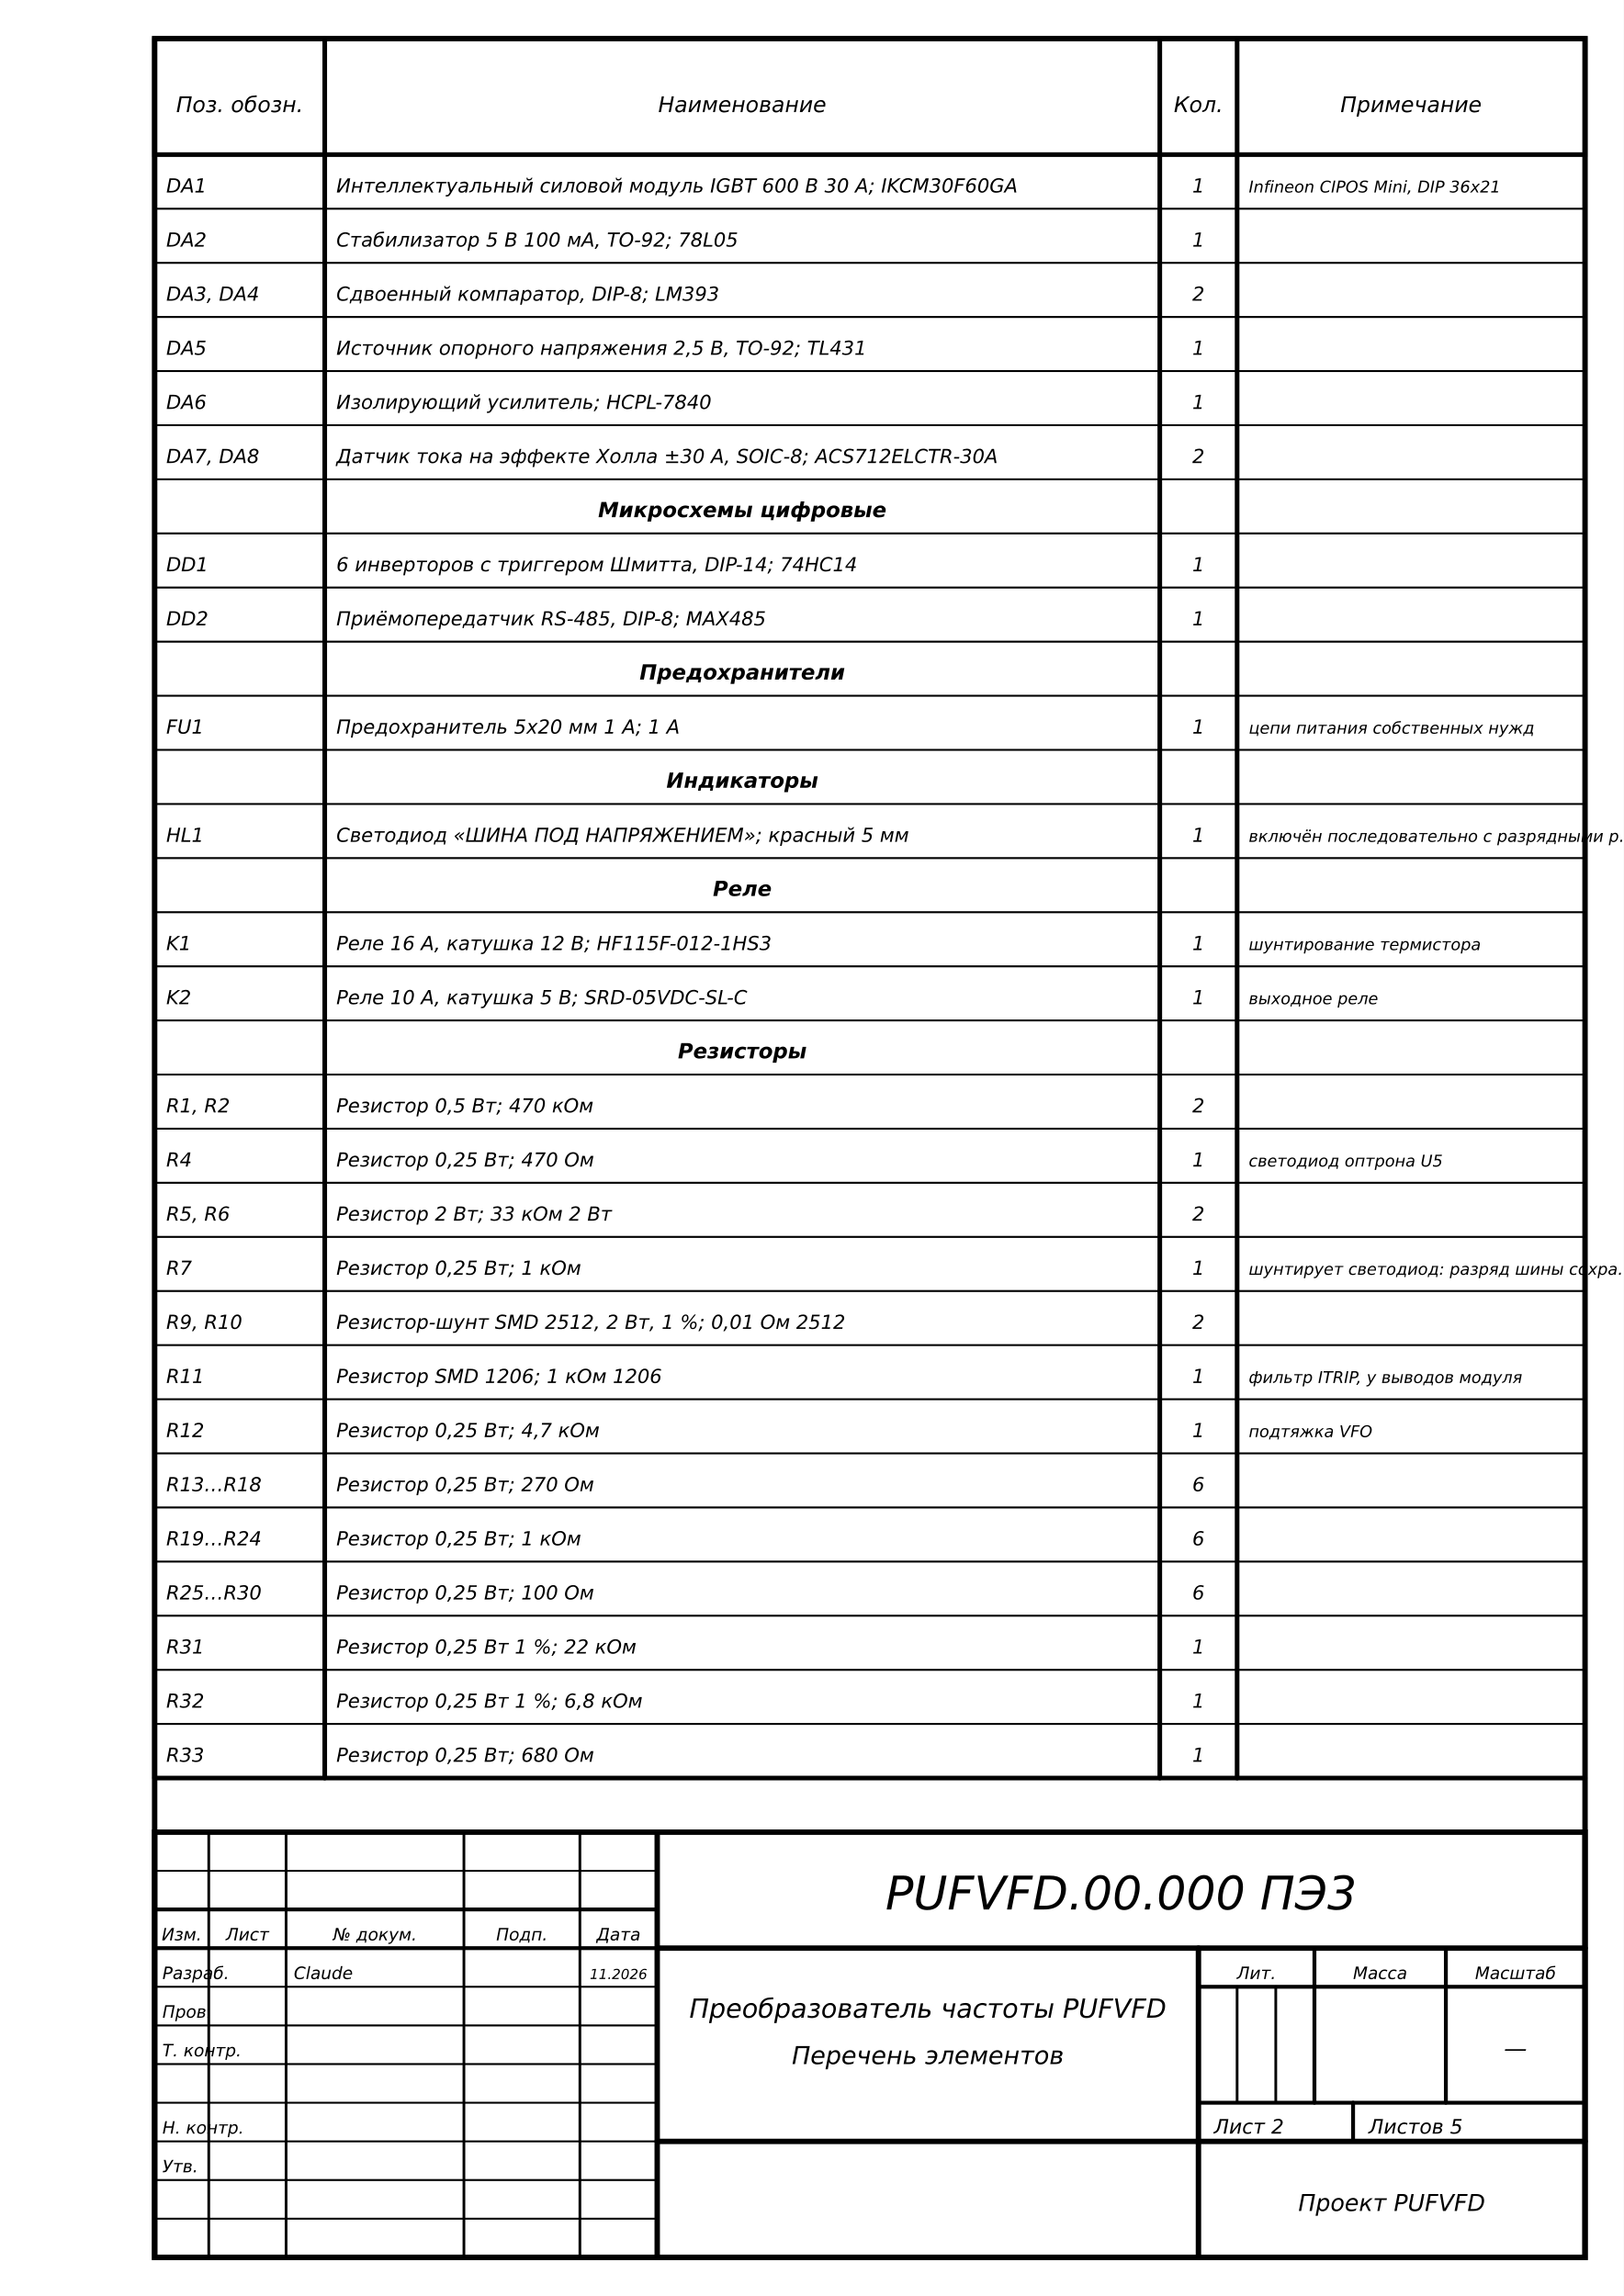
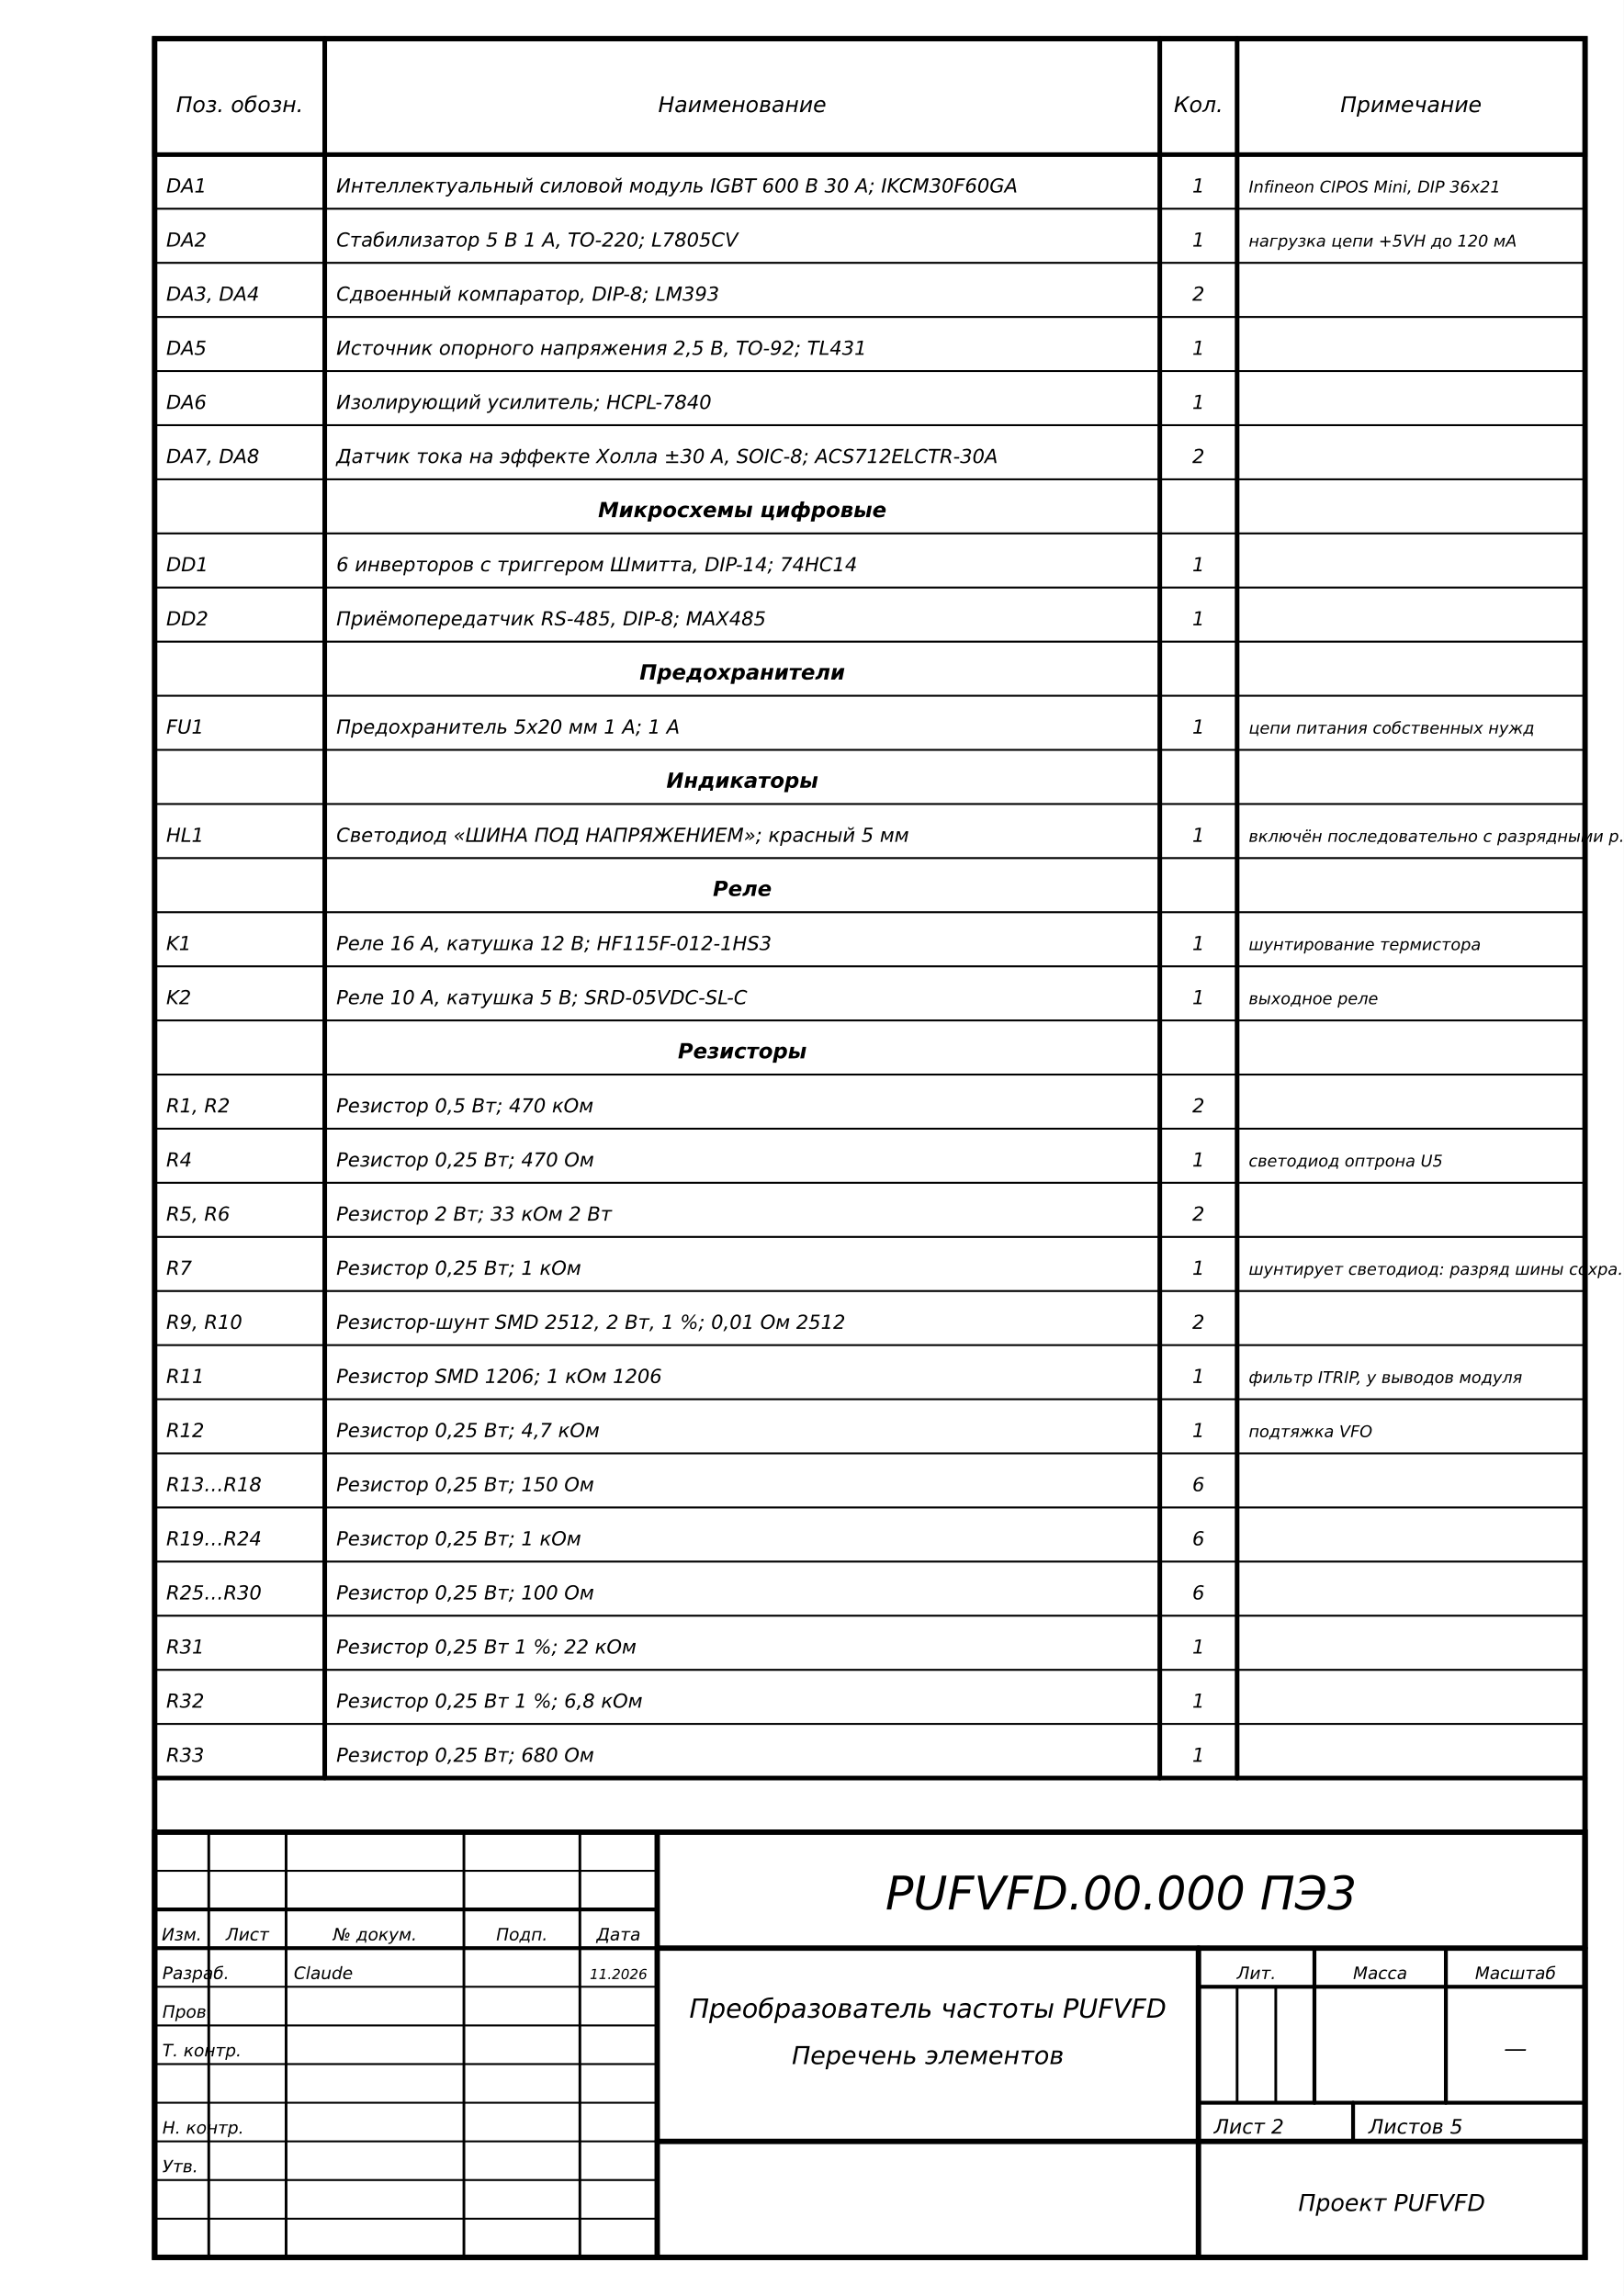
<svg xmlns="http://www.w3.org/2000/svg" viewBox="0 0 210.0 297.0" width="210.0mm" height="297.0mm">
  <rect width="210.0" height="297.0" fill="#fff" />
  <rect x="20.00" y="5.00" width="185.00" height="287.00" fill="none" stroke="#000" stroke-width="0.7" />
  <rect x="20.00" y="237.00" width="185.00" height="55.00" fill="none" stroke="#000" stroke-width="0.7" />
  <line x1="27.00" y1="237.00" x2="27.00" y2="292.00" stroke="#000" stroke-width="0.35" stroke-linecap="round" />
  <line x1="37.00" y1="237.00" x2="37.00" y2="292.00" stroke="#000" stroke-width="0.35" stroke-linecap="round" />
  <line x1="60.00" y1="237.00" x2="60.00" y2="292.00" stroke="#000" stroke-width="0.35" stroke-linecap="round" />
  <line x1="75.00" y1="237.00" x2="75.00" y2="292.00" stroke="#000" stroke-width="0.35" stroke-linecap="round" />
  <line x1="85.00" y1="237.00" x2="85.00" y2="292.00" stroke="#000" stroke-width="0.5" stroke-linecap="round" />
  <line x1="85.00" y1="237.00" x2="85.00" y2="292.00" stroke="#000" stroke-width="0.7" stroke-linecap="round" />
  <line x1="20.00" y1="242.00" x2="85.00" y2="242.00" stroke="#000" stroke-width="0.25" stroke-linecap="round" />
  <line x1="20.00" y1="247.00" x2="85.00" y2="247.00" stroke="#000" stroke-width="0.5" stroke-linecap="round" />
  <line x1="20.00" y1="252.00" x2="85.00" y2="252.00" stroke="#000" stroke-width="0.5" stroke-linecap="round" />
  <line x1="20.00" y1="257.00" x2="85.00" y2="257.00" stroke="#000" stroke-width="0.25" stroke-linecap="round" />
  <line x1="20.00" y1="262.00" x2="85.00" y2="262.00" stroke="#000" stroke-width="0.25" stroke-linecap="round" />
  <line x1="20.00" y1="267.00" x2="85.00" y2="267.00" stroke="#000" stroke-width="0.25" stroke-linecap="round" />
  <line x1="20.00" y1="272.00" x2="85.00" y2="272.00" stroke="#000" stroke-width="0.25" stroke-linecap="round" />
  <line x1="20.00" y1="277.00" x2="85.00" y2="277.00" stroke="#000" stroke-width="0.25" stroke-linecap="round" />
  <line x1="20.00" y1="282.00" x2="85.00" y2="282.00" stroke="#000" stroke-width="0.25" stroke-linecap="round" />
  <line x1="20.00" y1="287.00" x2="85.00" y2="287.00" stroke="#000" stroke-width="0.25" stroke-linecap="round" />
  <line x1="85.00" y1="252.00" x2="205.00" y2="252.00" stroke="#000" stroke-width="0.7" stroke-linecap="round" />
  <line x1="85.00" y1="277.00" x2="205.00" y2="277.00" stroke="#000" stroke-width="0.7" stroke-linecap="round" />
  <line x1="155.00" y1="252.00" x2="155.00" y2="292.00" stroke="#000" stroke-width="0.7" stroke-linecap="round" />
  <line x1="155.00" y1="257.00" x2="205.00" y2="257.00" stroke="#000" stroke-width="0.5" stroke-linecap="round" />
  <line x1="155.00" y1="272.00" x2="205.00" y2="272.00" stroke="#000" stroke-width="0.5" stroke-linecap="round" />
  <line x1="170.00" y1="252.00" x2="170.00" y2="272.00" stroke="#000" stroke-width="0.5" stroke-linecap="round" />
  <line x1="187.00" y1="252.00" x2="187.00" y2="272.00" stroke="#000" stroke-width="0.5" stroke-linecap="round" />
  <line x1="160.00" y1="257.00" x2="160.00" y2="272.00" stroke="#000" stroke-width="0.35" stroke-linecap="round" />
  <line x1="165.00" y1="257.00" x2="165.00" y2="272.00" stroke="#000" stroke-width="0.35" stroke-linecap="round" />
  <line x1="175.00" y1="272.00" x2="175.00" y2="277.00" stroke="#000" stroke-width="0.5" stroke-linecap="round" />
  <text x="23.50" y="251.00" font-size="2.2" text-anchor="middle" font-family="DejaVu Sans,Arial,sans-serif" font-style="italic">Изм.</text>
  <text x="32.00" y="251.00" font-size="2.2" text-anchor="middle" font-family="DejaVu Sans,Arial,sans-serif" font-style="italic">Лист</text>
  <text x="48.50" y="251.00" font-size="2.2" text-anchor="middle" font-family="DejaVu Sans,Arial,sans-serif" font-style="italic">№ докум.</text>
  <text x="67.50" y="251.00" font-size="2.2" text-anchor="middle" font-family="DejaVu Sans,Arial,sans-serif" font-style="italic">Подп.</text>
  <text x="80.00" y="251.00" font-size="2.2" text-anchor="middle" font-family="DejaVu Sans,Arial,sans-serif" font-style="italic">Дата</text>
  <text x="21.00" y="256.00" font-size="2.2" text-anchor="start" font-family="DejaVu Sans,Arial,sans-serif" font-style="italic">Разраб.</text>
  <text x="38.00" y="256.00" font-size="2.2" text-anchor="start" font-family="DejaVu Sans,Arial,sans-serif" font-style="italic">Claude</text>
  <text x="21.00" y="261.00" font-size="2.2" text-anchor="start" font-family="DejaVu Sans,Arial,sans-serif" font-style="italic">Пров.</text>
  <text x="38.00" y="261.00" font-size="2.2" text-anchor="start" font-family="DejaVu Sans,Arial,sans-serif" font-style="italic" />
  <text x="21.00" y="266.00" font-size="2.2" text-anchor="start" font-family="DejaVu Sans,Arial,sans-serif" font-style="italic">Т. контр.</text>
  <text x="38.00" y="266.00" font-size="2.2" text-anchor="start" font-family="DejaVu Sans,Arial,sans-serif" font-style="italic" />
  <text x="21.00" y="271.00" font-size="2.2" text-anchor="start" font-family="DejaVu Sans,Arial,sans-serif" font-style="italic" />
  <text x="38.00" y="271.00" font-size="2.2" text-anchor="start" font-family="DejaVu Sans,Arial,sans-serif" font-style="italic" />
  <text x="21.00" y="276.00" font-size="2.2" text-anchor="start" font-family="DejaVu Sans,Arial,sans-serif" font-style="italic">Н. контр.</text>
  <text x="38.00" y="276.00" font-size="2.2" text-anchor="start" font-family="DejaVu Sans,Arial,sans-serif" font-style="italic" />
  <text x="21.00" y="281.00" font-size="2.2" text-anchor="start" font-family="DejaVu Sans,Arial,sans-serif" font-style="italic">Утв.</text>
  <text x="38.00" y="281.00" font-size="2.2" text-anchor="start" font-family="DejaVu Sans,Arial,sans-serif" font-style="italic" />
  <text x="80.00" y="256.00" font-size="1.8" text-anchor="middle" font-family="DejaVu Sans,Arial,sans-serif" font-style="italic">11.2026</text>
  <text x="145.00" y="247.00" font-size="6" text-anchor="middle" font-family="DejaVu Sans,Arial,sans-serif" font-style="italic">PUFVFD.00.000 ПЭ3</text>
  <text x="120.00" y="261.00" font-size="3.4" text-anchor="middle" font-family="DejaVu Sans,Arial,sans-serif" font-style="italic">Преобразователь частоты PUFVFD</text>
  <text x="120.00" y="267.00" font-size="3.2" text-anchor="middle" font-family="DejaVu Sans,Arial,sans-serif" font-style="italic">Перечень элементов</text>
  <text x="162.50" y="256.00" font-size="2.2" text-anchor="middle" font-family="DejaVu Sans,Arial,sans-serif" font-style="italic">Лит.</text>
  <text x="178.50" y="256.00" font-size="2.2" text-anchor="middle" font-family="DejaVu Sans,Arial,sans-serif" font-style="italic">Масса</text>
  <text x="196.00" y="256.00" font-size="2.2" text-anchor="middle" font-family="DejaVu Sans,Arial,sans-serif" font-style="italic">Масштаб</text>
  <text x="196.00" y="266.00" font-size="3" text-anchor="middle" font-family="DejaVu Sans,Arial,sans-serif" font-style="italic">—</text>
  <text x="157.00" y="276.00" font-size="2.6" text-anchor="start" font-family="DejaVu Sans,Arial,sans-serif" font-style="italic">Лист 2</text>
  <text x="177.00" y="276.00" font-size="2.6" text-anchor="start" font-family="DejaVu Sans,Arial,sans-serif" font-style="italic">Листов 5</text>
  <text x="180.00" y="286.00" font-size="3" text-anchor="middle" font-family="DejaVu Sans,Arial,sans-serif" font-style="italic">Проект PUFVFD</text>
  <text x="25.00" y="12.00" font-size="4.2" text-anchor="start" font-family="DejaVu Sans,Arial,sans-serif" font-style="italic" font-weight="bold" />
  <rect x="20.00" y="5.00" width="185.00" height="15.00" fill="none" stroke="#000" stroke-width="0.6" />
  <line x1="20.00" y1="5.00" x2="20.00" y2="230.00" stroke="#000" stroke-width="0.6" stroke-linecap="round" />
  <text x="31.00" y="14.50" font-size="2.8" text-anchor="middle" font-family="DejaVu Sans,Arial,sans-serif" font-style="italic">Поз. обозн.</text>
  <line x1="42.00" y1="5.00" x2="42.00" y2="230.00" stroke="#000" stroke-width="0.6" stroke-linecap="round" />
  <text x="96.00" y="14.50" font-size="2.8" text-anchor="middle" font-family="DejaVu Sans,Arial,sans-serif" font-style="italic">Наименование</text>
  <line x1="150.00" y1="5.00" x2="150.00" y2="230.00" stroke="#000" stroke-width="0.6" stroke-linecap="round" />
  <text x="155.00" y="14.50" font-size="2.8" text-anchor="middle" font-family="DejaVu Sans,Arial,sans-serif" font-style="italic">Кол.</text>
  <line x1="160.00" y1="5.00" x2="160.00" y2="230.00" stroke="#000" stroke-width="0.6" stroke-linecap="round" />
  <text x="182.50" y="14.50" font-size="2.8" text-anchor="middle" font-family="DejaVu Sans,Arial,sans-serif" font-style="italic">Примечание</text>
  <line x1="20.00" y1="230.00" x2="205.00" y2="230.00" stroke="#000" stroke-width="0.6" stroke-linecap="round" />
  <line x1="20.00" y1="27.00" x2="205.00" y2="27.00" stroke="#000" stroke-width="0.25" stroke-linecap="round" />
  <text x="21.50" y="24.90" font-size="2.5" text-anchor="start" font-family="DejaVu Sans,Arial,sans-serif" font-style="italic">DA1</text>
  <text x="43.50" y="24.90" font-size="2.5" text-anchor="start" font-family="DejaVu Sans,Arial,sans-serif" font-style="italic">Интеллектуальный силовой модуль IGBT 600 В 30 А; IKCM30F60GA</text>
  <text x="155.00" y="24.90" font-size="2.5" text-anchor="middle" font-family="DejaVu Sans,Arial,sans-serif" font-style="italic">1</text>
  <text x="161.50" y="24.90" font-size="2.1" text-anchor="start" font-family="DejaVu Sans,Arial,sans-serif" font-style="italic">Infineon CIPOS Mini, DIP 36x21</text>
  <line x1="20.00" y1="34.00" x2="205.00" y2="34.00" stroke="#000" stroke-width="0.25" stroke-linecap="round" />
  <text x="21.50" y="31.90" font-size="2.5" text-anchor="start" font-family="DejaVu Sans,Arial,sans-serif" font-style="italic">DA2</text>
-   <text x="43.50" y="31.90" font-size="2.5" text-anchor="start" font-family="DejaVu Sans,Arial,sans-serif" font-style="italic">Стабилизатор 5 В 100 мА, TO-92; 78L05</text>
+   <text x="43.50" y="31.90" font-size="2.5" text-anchor="start" font-family="DejaVu Sans,Arial,sans-serif" font-style="italic">Стабилизатор 5 В 1 А, TO-220; L7805CV</text>
  <text x="155.00" y="31.90" font-size="2.5" text-anchor="middle" font-family="DejaVu Sans,Arial,sans-serif" font-style="italic">1</text>
-   <text x="161.50" y="31.90" font-size="2.1" text-anchor="start" font-family="DejaVu Sans,Arial,sans-serif" font-style="italic" />
+   <text x="161.50" y="31.90" font-size="2.1" text-anchor="start" font-family="DejaVu Sans,Arial,sans-serif" font-style="italic">нагрузка цепи +5VH до 120 мА</text>
  <line x1="20.00" y1="41.00" x2="205.00" y2="41.00" stroke="#000" stroke-width="0.25" stroke-linecap="round" />
  <text x="21.50" y="38.90" font-size="2.5" text-anchor="start" font-family="DejaVu Sans,Arial,sans-serif" font-style="italic">DA3, DA4</text>
  <text x="43.50" y="38.90" font-size="2.5" text-anchor="start" font-family="DejaVu Sans,Arial,sans-serif" font-style="italic">Сдвоенный компаратор, DIP-8; LM393</text>
  <text x="155.00" y="38.90" font-size="2.5" text-anchor="middle" font-family="DejaVu Sans,Arial,sans-serif" font-style="italic">2</text>
  <text x="161.50" y="38.90" font-size="2.1" text-anchor="start" font-family="DejaVu Sans,Arial,sans-serif" font-style="italic" />
  <line x1="20.00" y1="48.00" x2="205.00" y2="48.00" stroke="#000" stroke-width="0.25" stroke-linecap="round" />
  <text x="21.50" y="45.90" font-size="2.5" text-anchor="start" font-family="DejaVu Sans,Arial,sans-serif" font-style="italic">DA5</text>
  <text x="43.50" y="45.90" font-size="2.5" text-anchor="start" font-family="DejaVu Sans,Arial,sans-serif" font-style="italic">Источник опорного напряжения 2,5 В, TO-92; TL431</text>
  <text x="155.00" y="45.90" font-size="2.5" text-anchor="middle" font-family="DejaVu Sans,Arial,sans-serif" font-style="italic">1</text>
  <text x="161.50" y="45.90" font-size="2.1" text-anchor="start" font-family="DejaVu Sans,Arial,sans-serif" font-style="italic" />
  <line x1="20.00" y1="55.00" x2="205.00" y2="55.00" stroke="#000" stroke-width="0.25" stroke-linecap="round" />
  <text x="21.50" y="52.90" font-size="2.5" text-anchor="start" font-family="DejaVu Sans,Arial,sans-serif" font-style="italic">DA6</text>
  <text x="43.50" y="52.90" font-size="2.5" text-anchor="start" font-family="DejaVu Sans,Arial,sans-serif" font-style="italic">Изолирующий усилитель; HCPL-7840</text>
  <text x="155.00" y="52.90" font-size="2.5" text-anchor="middle" font-family="DejaVu Sans,Arial,sans-serif" font-style="italic">1</text>
  <text x="161.50" y="52.90" font-size="2.1" text-anchor="start" font-family="DejaVu Sans,Arial,sans-serif" font-style="italic" />
  <line x1="20.00" y1="62.00" x2="205.00" y2="62.00" stroke="#000" stroke-width="0.25" stroke-linecap="round" />
  <text x="21.50" y="59.90" font-size="2.5" text-anchor="start" font-family="DejaVu Sans,Arial,sans-serif" font-style="italic">DA7, DA8</text>
  <text x="43.50" y="59.90" font-size="2.5" text-anchor="start" font-family="DejaVu Sans,Arial,sans-serif" font-style="italic">Датчик тока на эффекте Холла ±30 А, SOIC-8; ACS712ELCTR-30A</text>
  <text x="155.00" y="59.90" font-size="2.5" text-anchor="middle" font-family="DejaVu Sans,Arial,sans-serif" font-style="italic">2</text>
  <text x="161.50" y="59.90" font-size="2.1" text-anchor="start" font-family="DejaVu Sans,Arial,sans-serif" font-style="italic" />
  <line x1="20.00" y1="69.00" x2="205.00" y2="69.00" stroke="#000" stroke-width="0.25" stroke-linecap="round" />
  <text x="21.50" y="66.90" font-size="2.5" text-anchor="start" font-family="DejaVu Sans,Arial,sans-serif" font-style="italic" />
  <text x="96.00" y="66.90" font-size="2.7" text-anchor="middle" font-family="DejaVu Sans,Arial,sans-serif" font-style="italic" font-weight="bold">Микросхемы цифровые</text>
  <text x="155.00" y="66.90" font-size="2.5" text-anchor="middle" font-family="DejaVu Sans,Arial,sans-serif" font-style="italic" />
  <text x="161.50" y="66.90" font-size="2.1" text-anchor="start" font-family="DejaVu Sans,Arial,sans-serif" font-style="italic" />
  <line x1="20.00" y1="76.00" x2="205.00" y2="76.00" stroke="#000" stroke-width="0.25" stroke-linecap="round" />
  <text x="21.50" y="73.90" font-size="2.5" text-anchor="start" font-family="DejaVu Sans,Arial,sans-serif" font-style="italic">DD1</text>
  <text x="43.50" y="73.90" font-size="2.5" text-anchor="start" font-family="DejaVu Sans,Arial,sans-serif" font-style="italic">6 инверторов с триггером Шмитта, DIP-14; 74HC14</text>
  <text x="155.00" y="73.90" font-size="2.5" text-anchor="middle" font-family="DejaVu Sans,Arial,sans-serif" font-style="italic">1</text>
  <text x="161.50" y="73.90" font-size="2.1" text-anchor="start" font-family="DejaVu Sans,Arial,sans-serif" font-style="italic" />
  <line x1="20.00" y1="83.00" x2="205.00" y2="83.00" stroke="#000" stroke-width="0.25" stroke-linecap="round" />
  <text x="21.50" y="80.90" font-size="2.5" text-anchor="start" font-family="DejaVu Sans,Arial,sans-serif" font-style="italic">DD2</text>
  <text x="43.50" y="80.90" font-size="2.5" text-anchor="start" font-family="DejaVu Sans,Arial,sans-serif" font-style="italic">Приёмопередатчик RS-485, DIP-8; MAX485</text>
  <text x="155.00" y="80.90" font-size="2.5" text-anchor="middle" font-family="DejaVu Sans,Arial,sans-serif" font-style="italic">1</text>
  <text x="161.50" y="80.90" font-size="2.1" text-anchor="start" font-family="DejaVu Sans,Arial,sans-serif" font-style="italic" />
  <line x1="20.00" y1="90.00" x2="205.00" y2="90.00" stroke="#000" stroke-width="0.25" stroke-linecap="round" />
  <text x="21.50" y="87.90" font-size="2.5" text-anchor="start" font-family="DejaVu Sans,Arial,sans-serif" font-style="italic" />
  <text x="96.00" y="87.90" font-size="2.7" text-anchor="middle" font-family="DejaVu Sans,Arial,sans-serif" font-style="italic" font-weight="bold">Предохранители</text>
  <text x="155.00" y="87.90" font-size="2.5" text-anchor="middle" font-family="DejaVu Sans,Arial,sans-serif" font-style="italic" />
  <text x="161.50" y="87.90" font-size="2.1" text-anchor="start" font-family="DejaVu Sans,Arial,sans-serif" font-style="italic" />
  <line x1="20.00" y1="97.00" x2="205.00" y2="97.00" stroke="#000" stroke-width="0.25" stroke-linecap="round" />
  <text x="21.50" y="94.90" font-size="2.5" text-anchor="start" font-family="DejaVu Sans,Arial,sans-serif" font-style="italic">FU1</text>
  <text x="43.50" y="94.90" font-size="2.5" text-anchor="start" font-family="DejaVu Sans,Arial,sans-serif" font-style="italic">Предохранитель 5x20 мм 1 А; 1 А</text>
  <text x="155.00" y="94.90" font-size="2.5" text-anchor="middle" font-family="DejaVu Sans,Arial,sans-serif" font-style="italic">1</text>
  <text x="161.50" y="94.90" font-size="2.1" text-anchor="start" font-family="DejaVu Sans,Arial,sans-serif" font-style="italic">цепи питания собственных нужд</text>
  <line x1="20.00" y1="104.00" x2="205.00" y2="104.00" stroke="#000" stroke-width="0.25" stroke-linecap="round" />
  <text x="21.50" y="101.90" font-size="2.5" text-anchor="start" font-family="DejaVu Sans,Arial,sans-serif" font-style="italic" />
  <text x="96.00" y="101.90" font-size="2.7" text-anchor="middle" font-family="DejaVu Sans,Arial,sans-serif" font-style="italic" font-weight="bold">Индикаторы</text>
  <text x="155.00" y="101.90" font-size="2.5" text-anchor="middle" font-family="DejaVu Sans,Arial,sans-serif" font-style="italic" />
  <text x="161.50" y="101.90" font-size="2.1" text-anchor="start" font-family="DejaVu Sans,Arial,sans-serif" font-style="italic" />
  <line x1="20.00" y1="111.00" x2="205.00" y2="111.00" stroke="#000" stroke-width="0.25" stroke-linecap="round" />
  <text x="21.50" y="108.90" font-size="2.5" text-anchor="start" font-family="DejaVu Sans,Arial,sans-serif" font-style="italic">HL1</text>
  <text x="43.50" y="108.90" font-size="2.5" text-anchor="start" font-family="DejaVu Sans,Arial,sans-serif" font-style="italic">Светодиод «ШИНА ПОД НАПРЯЖЕНИЕМ»; красный 5 мм</text>
  <text x="155.00" y="108.90" font-size="2.5" text-anchor="middle" font-family="DejaVu Sans,Arial,sans-serif" font-style="italic">1</text>
  <text x="161.50" y="108.90" font-size="2.1" text-anchor="start" font-family="DejaVu Sans,Arial,sans-serif" font-style="italic">включён последовательно с разрядными р…</text>
  <line x1="20.00" y1="118.00" x2="205.00" y2="118.00" stroke="#000" stroke-width="0.25" stroke-linecap="round" />
  <text x="21.50" y="115.90" font-size="2.5" text-anchor="start" font-family="DejaVu Sans,Arial,sans-serif" font-style="italic" />
  <text x="96.00" y="115.90" font-size="2.7" text-anchor="middle" font-family="DejaVu Sans,Arial,sans-serif" font-style="italic" font-weight="bold">Реле</text>
  <text x="155.00" y="115.90" font-size="2.5" text-anchor="middle" font-family="DejaVu Sans,Arial,sans-serif" font-style="italic" />
  <text x="161.50" y="115.90" font-size="2.1" text-anchor="start" font-family="DejaVu Sans,Arial,sans-serif" font-style="italic" />
  <line x1="20.00" y1="125.00" x2="205.00" y2="125.00" stroke="#000" stroke-width="0.25" stroke-linecap="round" />
  <text x="21.50" y="122.90" font-size="2.5" text-anchor="start" font-family="DejaVu Sans,Arial,sans-serif" font-style="italic">K1</text>
  <text x="43.50" y="122.90" font-size="2.5" text-anchor="start" font-family="DejaVu Sans,Arial,sans-serif" font-style="italic">Реле 16 А, катушка 12 В; HF115F-012-1HS3</text>
  <text x="155.00" y="122.90" font-size="2.5" text-anchor="middle" font-family="DejaVu Sans,Arial,sans-serif" font-style="italic">1</text>
  <text x="161.50" y="122.90" font-size="2.1" text-anchor="start" font-family="DejaVu Sans,Arial,sans-serif" font-style="italic">шунтирование термистора</text>
  <line x1="20.00" y1="132.00" x2="205.00" y2="132.00" stroke="#000" stroke-width="0.25" stroke-linecap="round" />
  <text x="21.50" y="129.90" font-size="2.5" text-anchor="start" font-family="DejaVu Sans,Arial,sans-serif" font-style="italic">K2</text>
  <text x="43.50" y="129.90" font-size="2.5" text-anchor="start" font-family="DejaVu Sans,Arial,sans-serif" font-style="italic">Реле 10 А, катушка 5 В; SRD-05VDC-SL-C</text>
  <text x="155.00" y="129.90" font-size="2.5" text-anchor="middle" font-family="DejaVu Sans,Arial,sans-serif" font-style="italic">1</text>
  <text x="161.50" y="129.90" font-size="2.1" text-anchor="start" font-family="DejaVu Sans,Arial,sans-serif" font-style="italic">выходное реле</text>
  <line x1="20.00" y1="139.00" x2="205.00" y2="139.00" stroke="#000" stroke-width="0.25" stroke-linecap="round" />
  <text x="21.50" y="136.90" font-size="2.5" text-anchor="start" font-family="DejaVu Sans,Arial,sans-serif" font-style="italic" />
  <text x="96.00" y="136.90" font-size="2.7" text-anchor="middle" font-family="DejaVu Sans,Arial,sans-serif" font-style="italic" font-weight="bold">Резисторы</text>
  <text x="155.00" y="136.90" font-size="2.5" text-anchor="middle" font-family="DejaVu Sans,Arial,sans-serif" font-style="italic" />
  <text x="161.50" y="136.90" font-size="2.1" text-anchor="start" font-family="DejaVu Sans,Arial,sans-serif" font-style="italic" />
  <line x1="20.00" y1="146.00" x2="205.00" y2="146.00" stroke="#000" stroke-width="0.25" stroke-linecap="round" />
  <text x="21.50" y="143.90" font-size="2.5" text-anchor="start" font-family="DejaVu Sans,Arial,sans-serif" font-style="italic">R1, R2</text>
  <text x="43.50" y="143.90" font-size="2.5" text-anchor="start" font-family="DejaVu Sans,Arial,sans-serif" font-style="italic">Резистор 0,5 Вт; 470 кОм</text>
  <text x="155.00" y="143.90" font-size="2.5" text-anchor="middle" font-family="DejaVu Sans,Arial,sans-serif" font-style="italic">2</text>
  <text x="161.50" y="143.90" font-size="2.1" text-anchor="start" font-family="DejaVu Sans,Arial,sans-serif" font-style="italic" />
  <line x1="20.00" y1="153.00" x2="205.00" y2="153.00" stroke="#000" stroke-width="0.25" stroke-linecap="round" />
  <text x="21.50" y="150.90" font-size="2.5" text-anchor="start" font-family="DejaVu Sans,Arial,sans-serif" font-style="italic">R4</text>
  <text x="43.50" y="150.90" font-size="2.5" text-anchor="start" font-family="DejaVu Sans,Arial,sans-serif" font-style="italic">Резистор 0,25 Вт; 470 Ом</text>
  <text x="155.00" y="150.90" font-size="2.5" text-anchor="middle" font-family="DejaVu Sans,Arial,sans-serif" font-style="italic">1</text>
  <text x="161.50" y="150.90" font-size="2.1" text-anchor="start" font-family="DejaVu Sans,Arial,sans-serif" font-style="italic">светодиод оптрона U5</text>
  <line x1="20.00" y1="160.00" x2="205.00" y2="160.00" stroke="#000" stroke-width="0.25" stroke-linecap="round" />
  <text x="21.50" y="157.90" font-size="2.5" text-anchor="start" font-family="DejaVu Sans,Arial,sans-serif" font-style="italic">R5, R6</text>
  <text x="43.50" y="157.90" font-size="2.5" text-anchor="start" font-family="DejaVu Sans,Arial,sans-serif" font-style="italic">Резистор 2 Вт; 33 кОм 2 Вт</text>
  <text x="155.00" y="157.90" font-size="2.5" text-anchor="middle" font-family="DejaVu Sans,Arial,sans-serif" font-style="italic">2</text>
  <text x="161.50" y="157.90" font-size="2.1" text-anchor="start" font-family="DejaVu Sans,Arial,sans-serif" font-style="italic" />
  <line x1="20.00" y1="167.00" x2="205.00" y2="167.00" stroke="#000" stroke-width="0.25" stroke-linecap="round" />
  <text x="21.50" y="164.90" font-size="2.5" text-anchor="start" font-family="DejaVu Sans,Arial,sans-serif" font-style="italic">R7</text>
  <text x="43.50" y="164.90" font-size="2.5" text-anchor="start" font-family="DejaVu Sans,Arial,sans-serif" font-style="italic">Резистор 0,25 Вт; 1 кОм</text>
  <text x="155.00" y="164.90" font-size="2.5" text-anchor="middle" font-family="DejaVu Sans,Arial,sans-serif" font-style="italic">1</text>
  <text x="161.50" y="164.90" font-size="2.1" text-anchor="start" font-family="DejaVu Sans,Arial,sans-serif" font-style="italic">шунтирует светодиод: разряд шины сохра…</text>
  <line x1="20.00" y1="174.00" x2="205.00" y2="174.00" stroke="#000" stroke-width="0.25" stroke-linecap="round" />
  <text x="21.50" y="171.90" font-size="2.5" text-anchor="start" font-family="DejaVu Sans,Arial,sans-serif" font-style="italic">R9, R10</text>
  <text x="43.50" y="171.90" font-size="2.5" text-anchor="start" font-family="DejaVu Sans,Arial,sans-serif" font-style="italic">Резистор-шунт SMD 2512, 2 Вт, 1 %; 0,01 Ом 2512</text>
  <text x="155.00" y="171.90" font-size="2.5" text-anchor="middle" font-family="DejaVu Sans,Arial,sans-serif" font-style="italic">2</text>
  <text x="161.50" y="171.90" font-size="2.1" text-anchor="start" font-family="DejaVu Sans,Arial,sans-serif" font-style="italic" />
  <line x1="20.00" y1="181.00" x2="205.00" y2="181.00" stroke="#000" stroke-width="0.25" stroke-linecap="round" />
  <text x="21.50" y="178.90" font-size="2.5" text-anchor="start" font-family="DejaVu Sans,Arial,sans-serif" font-style="italic">R11</text>
  <text x="43.50" y="178.90" font-size="2.5" text-anchor="start" font-family="DejaVu Sans,Arial,sans-serif" font-style="italic">Резистор SMD 1206; 1 кОм 1206</text>
  <text x="155.00" y="178.90" font-size="2.5" text-anchor="middle" font-family="DejaVu Sans,Arial,sans-serif" font-style="italic">1</text>
  <text x="161.50" y="178.90" font-size="2.1" text-anchor="start" font-family="DejaVu Sans,Arial,sans-serif" font-style="italic">фильтр ITRIP, у выводов модуля</text>
  <line x1="20.00" y1="188.00" x2="205.00" y2="188.00" stroke="#000" stroke-width="0.25" stroke-linecap="round" />
  <text x="21.50" y="185.90" font-size="2.5" text-anchor="start" font-family="DejaVu Sans,Arial,sans-serif" font-style="italic">R12</text>
  <text x="43.50" y="185.90" font-size="2.5" text-anchor="start" font-family="DejaVu Sans,Arial,sans-serif" font-style="italic">Резистор 0,25 Вт; 4,7 кОм</text>
  <text x="155.00" y="185.90" font-size="2.5" text-anchor="middle" font-family="DejaVu Sans,Arial,sans-serif" font-style="italic">1</text>
  <text x="161.50" y="185.90" font-size="2.1" text-anchor="start" font-family="DejaVu Sans,Arial,sans-serif" font-style="italic">подтяжка VFO</text>
  <line x1="20.00" y1="195.00" x2="205.00" y2="195.00" stroke="#000" stroke-width="0.25" stroke-linecap="round" />
  <text x="21.50" y="192.90" font-size="2.5" text-anchor="start" font-family="DejaVu Sans,Arial,sans-serif" font-style="italic">R13…R18</text>
-   <text x="43.50" y="192.90" font-size="2.5" text-anchor="start" font-family="DejaVu Sans,Arial,sans-serif" font-style="italic">Резистор 0,25 Вт; 270 Ом</text>
+   <text x="43.50" y="192.90" font-size="2.5" text-anchor="start" font-family="DejaVu Sans,Arial,sans-serif" font-style="italic">Резистор 0,25 Вт; 150 Ом</text>
  <text x="155.00" y="192.90" font-size="2.5" text-anchor="middle" font-family="DejaVu Sans,Arial,sans-serif" font-style="italic">6</text>
  <text x="161.50" y="192.90" font-size="2.1" text-anchor="start" font-family="DejaVu Sans,Arial,sans-serif" font-style="italic" />
  <line x1="20.00" y1="202.00" x2="205.00" y2="202.00" stroke="#000" stroke-width="0.25" stroke-linecap="round" />
  <text x="21.50" y="199.90" font-size="2.5" text-anchor="start" font-family="DejaVu Sans,Arial,sans-serif" font-style="italic">R19…R24</text>
  <text x="43.50" y="199.90" font-size="2.5" text-anchor="start" font-family="DejaVu Sans,Arial,sans-serif" font-style="italic">Резистор 0,25 Вт; 1 кОм</text>
  <text x="155.00" y="199.90" font-size="2.5" text-anchor="middle" font-family="DejaVu Sans,Arial,sans-serif" font-style="italic">6</text>
  <text x="161.50" y="199.90" font-size="2.1" text-anchor="start" font-family="DejaVu Sans,Arial,sans-serif" font-style="italic" />
  <line x1="20.00" y1="209.00" x2="205.00" y2="209.00" stroke="#000" stroke-width="0.25" stroke-linecap="round" />
  <text x="21.50" y="206.90" font-size="2.5" text-anchor="start" font-family="DejaVu Sans,Arial,sans-serif" font-style="italic">R25…R30</text>
  <text x="43.50" y="206.90" font-size="2.5" text-anchor="start" font-family="DejaVu Sans,Arial,sans-serif" font-style="italic">Резистор 0,25 Вт; 100 Ом</text>
  <text x="155.00" y="206.90" font-size="2.5" text-anchor="middle" font-family="DejaVu Sans,Arial,sans-serif" font-style="italic">6</text>
  <text x="161.50" y="206.90" font-size="2.1" text-anchor="start" font-family="DejaVu Sans,Arial,sans-serif" font-style="italic" />
  <line x1="20.00" y1="216.00" x2="205.00" y2="216.00" stroke="#000" stroke-width="0.25" stroke-linecap="round" />
  <text x="21.50" y="213.90" font-size="2.5" text-anchor="start" font-family="DejaVu Sans,Arial,sans-serif" font-style="italic">R31</text>
  <text x="43.50" y="213.90" font-size="2.5" text-anchor="start" font-family="DejaVu Sans,Arial,sans-serif" font-style="italic">Резистор 0,25 Вт 1 %; 22 кОм</text>
  <text x="155.00" y="213.90" font-size="2.5" text-anchor="middle" font-family="DejaVu Sans,Arial,sans-serif" font-style="italic">1</text>
  <text x="161.50" y="213.90" font-size="2.1" text-anchor="start" font-family="DejaVu Sans,Arial,sans-serif" font-style="italic" />
  <line x1="20.00" y1="223.00" x2="205.00" y2="223.00" stroke="#000" stroke-width="0.25" stroke-linecap="round" />
  <text x="21.50" y="220.90" font-size="2.5" text-anchor="start" font-family="DejaVu Sans,Arial,sans-serif" font-style="italic">R32</text>
  <text x="43.50" y="220.90" font-size="2.5" text-anchor="start" font-family="DejaVu Sans,Arial,sans-serif" font-style="italic">Резистор 0,25 Вт 1 %; 6,8 кОм</text>
  <text x="155.00" y="220.90" font-size="2.5" text-anchor="middle" font-family="DejaVu Sans,Arial,sans-serif" font-style="italic">1</text>
  <text x="161.50" y="220.90" font-size="2.1" text-anchor="start" font-family="DejaVu Sans,Arial,sans-serif" font-style="italic" />
  <line x1="20.00" y1="230.00" x2="205.00" y2="230.00" stroke="#000" stroke-width="0.25" stroke-linecap="round" />
  <text x="21.50" y="227.90" font-size="2.5" text-anchor="start" font-family="DejaVu Sans,Arial,sans-serif" font-style="italic">R33</text>
  <text x="43.50" y="227.90" font-size="2.5" text-anchor="start" font-family="DejaVu Sans,Arial,sans-serif" font-style="italic">Резистор 0,25 Вт; 680 Ом</text>
  <text x="155.00" y="227.90" font-size="2.5" text-anchor="middle" font-family="DejaVu Sans,Arial,sans-serif" font-style="italic">1</text>
  <text x="161.50" y="227.90" font-size="2.1" text-anchor="start" font-family="DejaVu Sans,Arial,sans-serif" font-style="italic" />
</svg>
